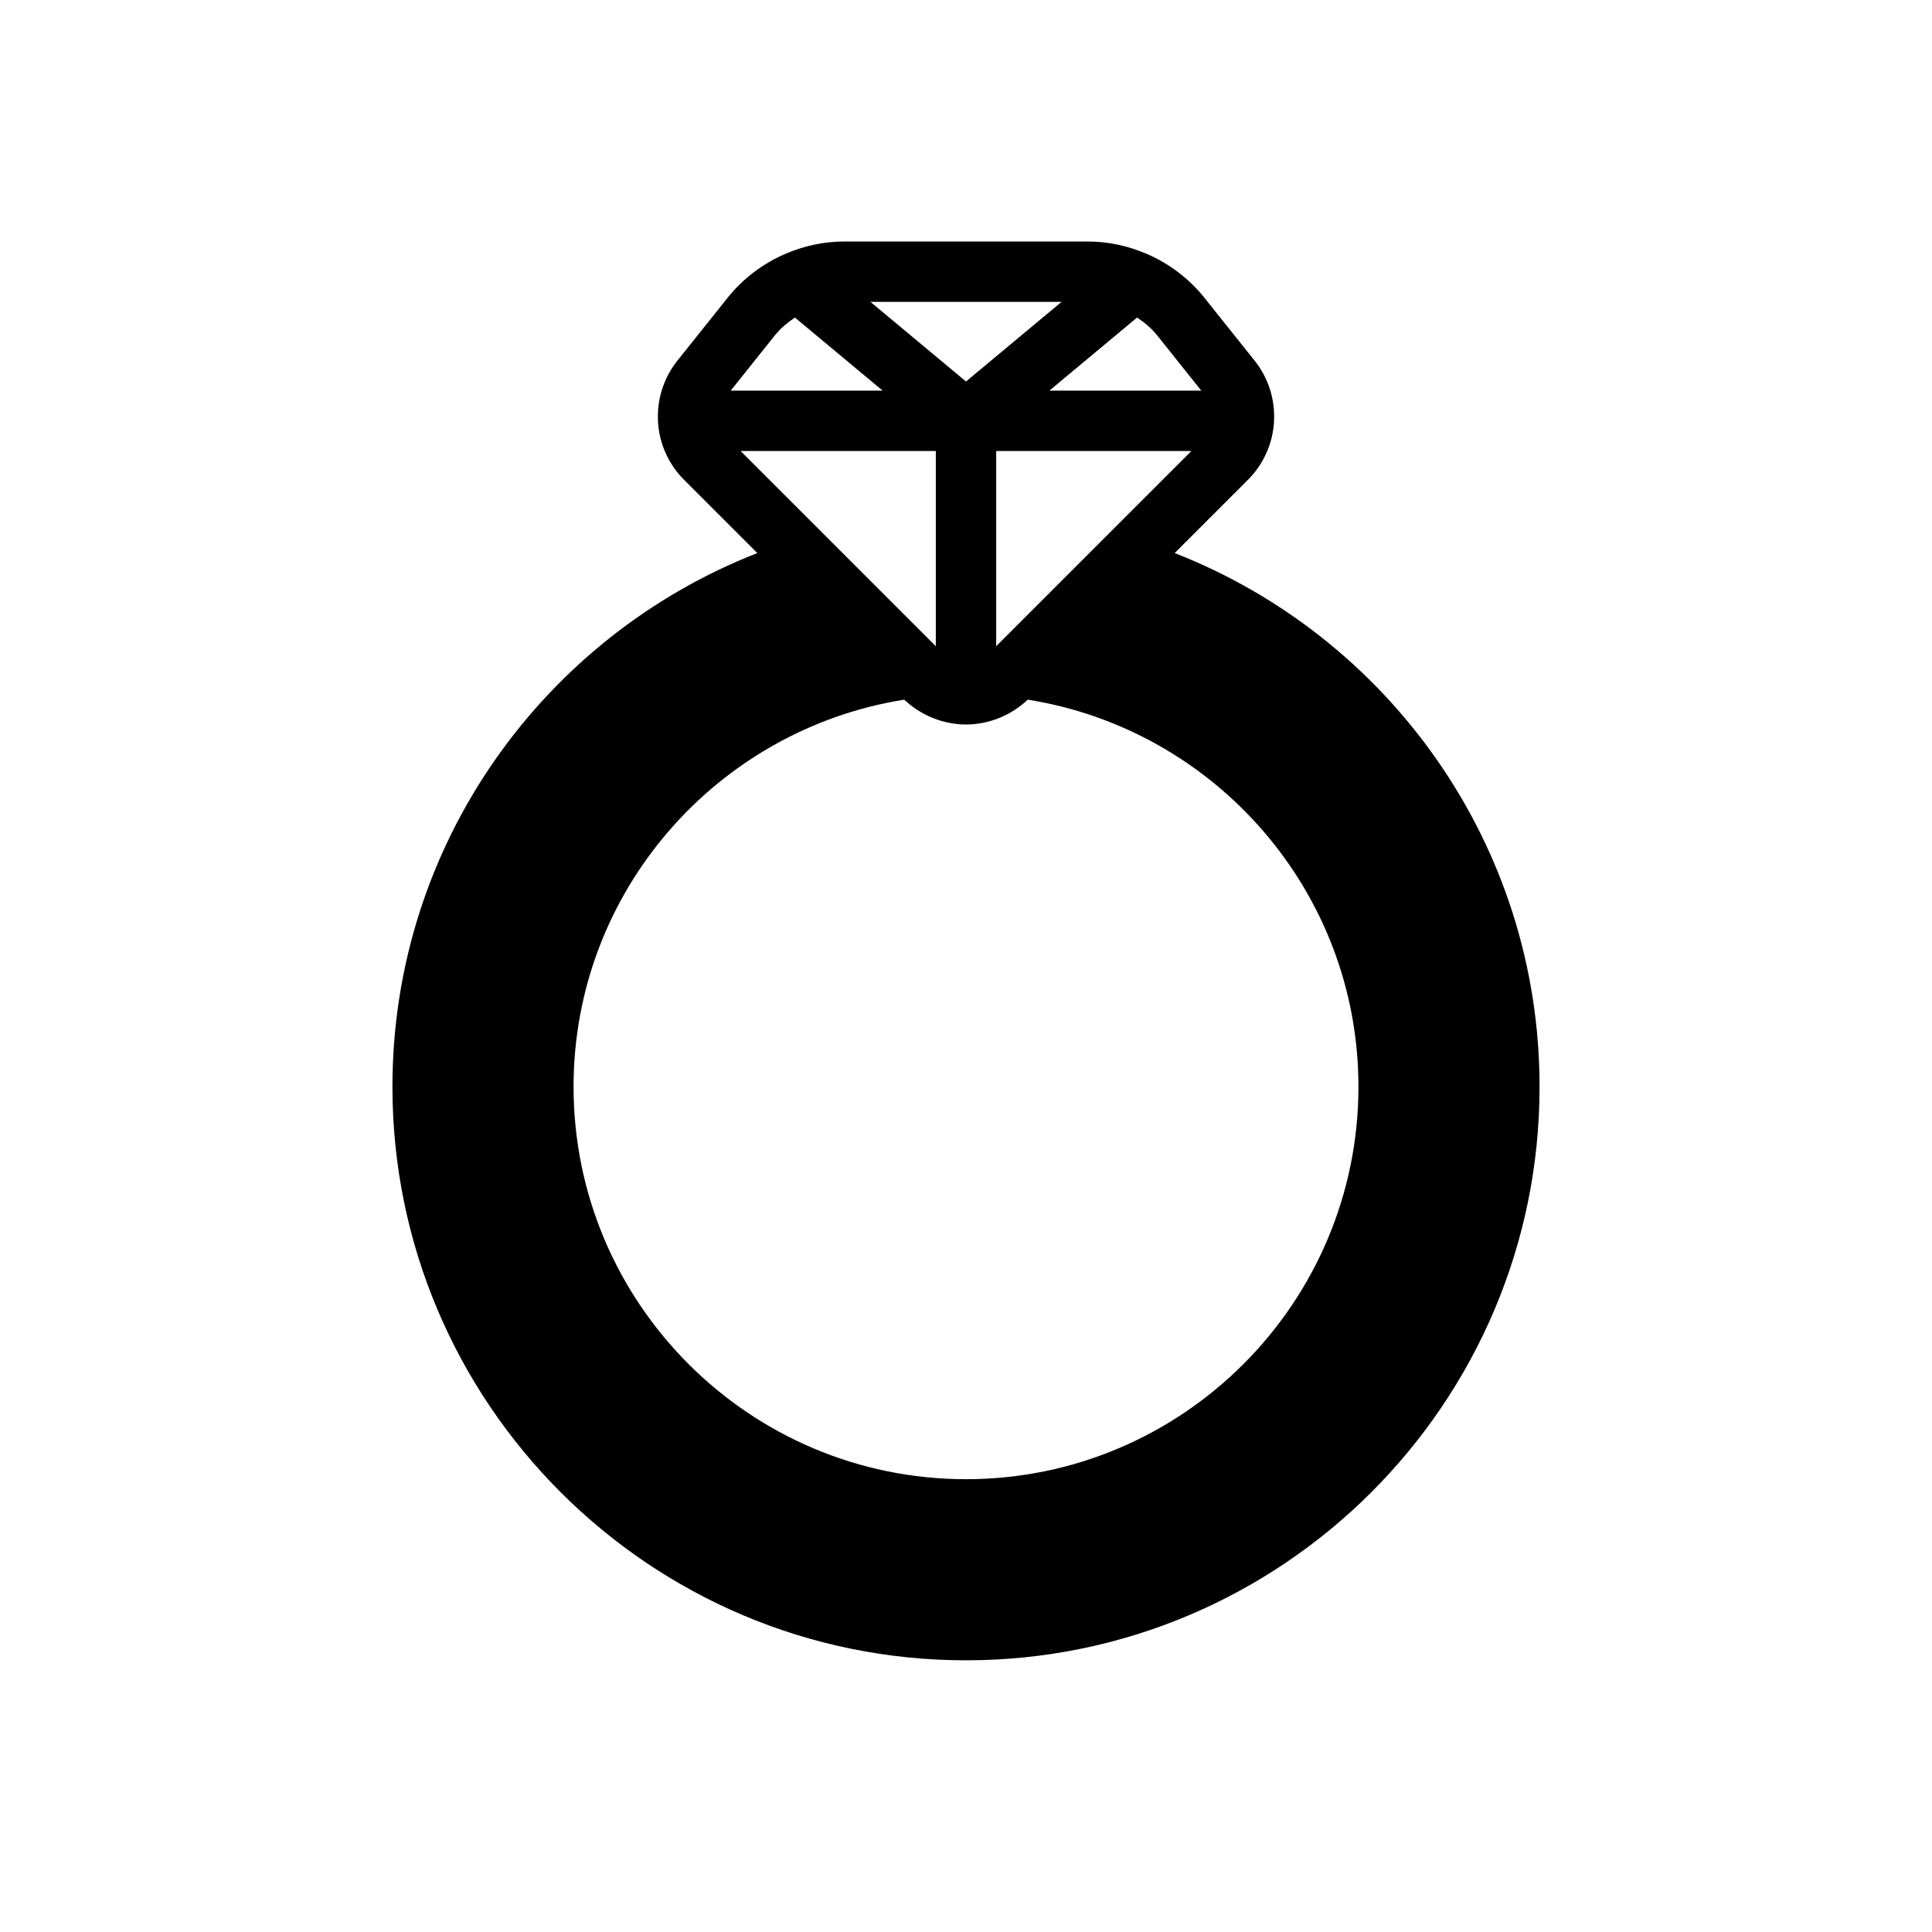
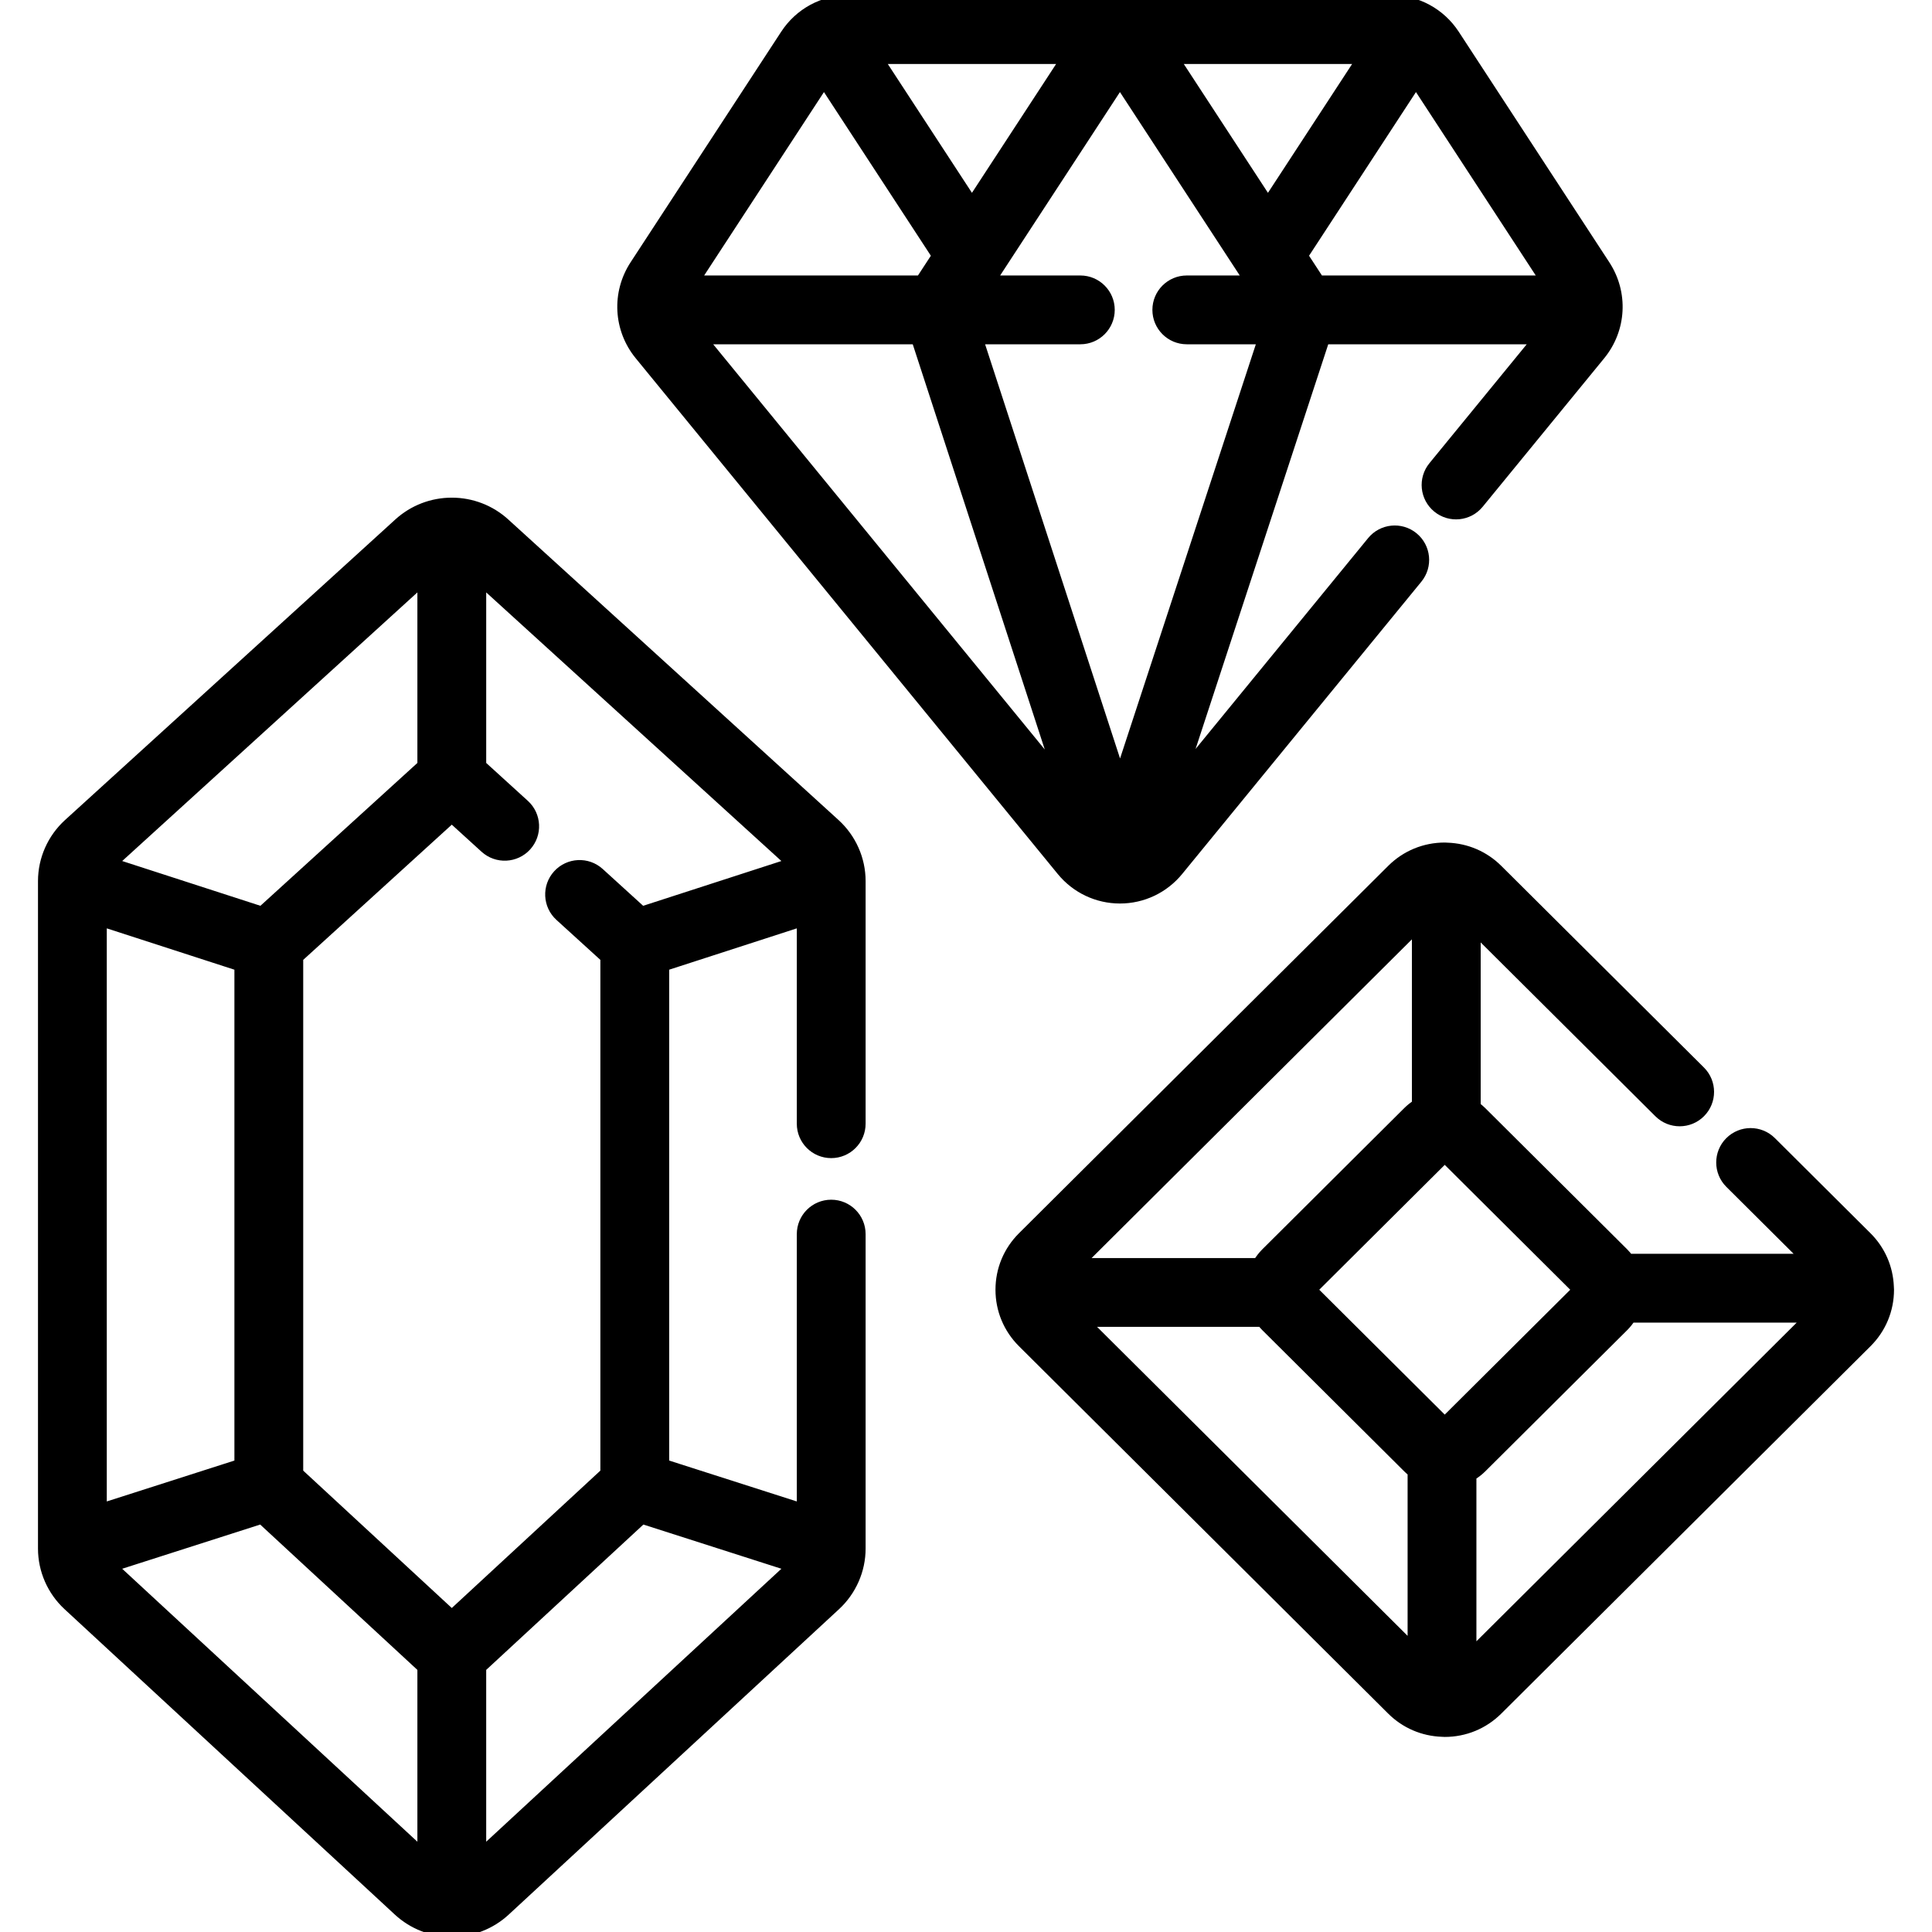
- <svg xmlns="http://www.w3.org/2000/svg" fill="#000000" width="800px" height="800px" viewBox="0 0 512 512" version="1.1" xml:space="preserve">
-   <g id="jewel_ring-ring-diamond-valentine-jewellery">
-     <path d="M311.304,146.57l19.392-19.391c4.319-4.317,6.651-9.9,6.945-15.585c0-0.028,0.016-0.051,0.016-0.079   c0-0.04-0.022-0.073-0.023-0.113c0.244-5.588-1.465-11.263-5.223-15.918L319.109,78.82c-4.064-5.039-9.196-8.885-14.914-11.413   c-0.092-0.048-0.188-0.072-0.282-0.116C299.025,65.176,293.726,64,288.242,64h-64.48c-5.481,0-10.78,1.175-15.667,3.291   c-0.1,0.047-0.202,0.072-0.3,0.124c-5.717,2.532-10.85,6.383-14.923,11.437l-13.258,16.602c-3.767,4.667-5.48,10.343-5.243,15.931   c-0.001,0.046-0.026,0.085-0.026,0.131c0,0.032,0.018,0.059,0.019,0.091c0.294,5.683,2.627,11.26,6.942,15.573l19.392,19.391   C144.153,168.662,104,223.667,104,288c0,83.84,68.16,152,152,152c83.84,0,152-68.16,152-152   C408,223.667,367.847,168.662,311.304,146.57z M264,119.516h51.734L264,171.246V119.516z M230.677,80h50.646L256,101.102   L230.677,80z M248,171.246l-51.734-51.73H248V171.246z M318.349,103.516h-40.248l23.245-19.369   c1.941,1.313,3.768,2.812,5.283,4.689L318.349,103.516z M205.352,88.867c1.524-1.891,3.358-3.398,5.307-4.717l23.241,19.365H193.65   L205.352,88.867z M256,392c-57.36,0-104-46.64-104-104c0-51.779,38.046-94.697,87.635-102.583C244.033,189.58,249.939,192,256,192   s11.967-2.42,16.365-6.583C321.955,193.303,360,236.221,360,288C360,345.36,313.36,392,256,392z" />
+ <svg xmlns="http://www.w3.org/2000/svg" fill="#000000" height="64px" width="64px" version="1.1" id="Layer_1" viewBox="0 0 512.00 512.00" xml:space="preserve" stroke="#000000" stroke-width="2.56">
+   <g id="SVGRepo_bgCarrier" stroke-width="0" />
+   <g id="SVGRepo_tracerCarrier" stroke-linecap="round" stroke-linejoin="round" />
+   <g id="SVGRepo_iconCarrier">
+     <g>
+       <g>
+         <path d="M500.633,341.391c0-0.002,0-0.004,0-0.006c0-0.133-0.014-0.262-0.02-0.394c-0.2-5.008-2.229-9.691-5.809-13.256 l-25.344-25.22c-3.067-3.051-8.029-3.042-11.083,0.027c-3.053,3.068-3.041,8.03,0.027,11.082l20.019,19.921h-46.781 c-0.406-0.544-0.842-1.072-1.332-1.561l-37.64-37.453c-0.485-0.482-1.008-0.91-1.55-1.31v-46.543l48.481,48.239 c3.068,3.053,8.03,3.041,11.082-0.027c3.053-3.069,3.041-8.03-0.027-11.082l-53.712-53.443c-3.594-3.576-8.323-5.595-13.373-5.769 c-0.096-0.003-0.191-0.015-0.288-0.015c-0.002,0-0.003,0-0.005,0c-0.136-0.002-0.27-0.02-0.405-0.02 c-5.314,0-10.312,2.061-14.074,5.803l-97.861,97.371c-3.77,3.753-5.846,8.746-5.846,14.057s2.076,10.303,5.848,14.058 l97.86,97.373c3.589,3.568,8.307,5.586,13.346,5.767c0.002,0,0.003,0,0.005,0c0.24,0.008,0.479,0.034,0.721,0.034 c5.312,0,10.31-2.06,14.073-5.803l97.861-97.372c3.77-3.753,5.846-8.746,5.846-14.057 C500.653,341.659,500.636,341.526,500.633,341.391z M375.447,245.86v46.792c-0.847,0.538-1.647,1.161-2.375,1.885l-37.639,37.451 c-0.82,0.817-1.511,1.725-2.093,2.692h-47.156L375.447,245.86z M374.31,436.595l-8.579-8.536l-78.095-77.706h46.7 c0.342,0.432,0.702,0.853,1.098,1.247l37.639,37.452c0.392,0.39,0.808,0.744,1.236,1.08V436.595z M382.872,376.691L347.8,341.793 l35.072-34.898l35.072,34.898L382.872,376.691z M389.984,438.039l0.001-46.916c0.964-0.577,1.872-1.261,2.69-2.073l37.64-37.452 c0.731-0.728,1.36-1.528,1.903-2.376h47.031L389.984,438.039z" />
+       </g>
+     </g>
+     <g>
+       <g>
+         <path d="M425.413,70.209l-39.91-61.108C381.774,3.402,375.5,0,368.72,0H224.879c-6.786,0-13.059,3.404-16.782,9.106l-39.911,61.1 c-4.86,7.439-4.346,17.055,1.279,23.927l111.827,136.66c3.828,4.681,9.48,7.367,15.507,7.367c6.026,0,11.678-2.684,15.505-7.364 l63.383-77.457c2.742-3.35,2.248-8.287-1.102-11.028c-3.348-2.741-8.287-2.247-11.028,1.102l-50.07,61.189L351.072,89.96h56.227 l-27.494,33.601c-2.742,3.35-2.248,8.287,1.102,11.028c3.349,2.742,8.287,2.249,11.028-1.102l32.201-39.351 C429.76,87.263,430.274,77.646,425.413,70.209z M282.249,15.673l-24.672,37.771l-24.672-37.771H282.249z M218.356,22.061 l29.861,45.713l-4.253,6.511h-59.721L218.356,22.061z M186.301,89.959h56.516l37.39,114.76L186.301,89.959z M296.823,205.123 L259.301,89.959h27c4.328,0,7.837-3.509,7.837-7.837c0-4.328-3.509-7.837-7.837-7.837h-23.617l34.114-52.226l34.115,52.226h-16.4 c-4.328,0-7.837,3.509-7.837,7.837c0,4.328,3.509,7.837,7.837,7.837h20.063L296.823,205.123z M311.349,15.673h49.345 l-24.673,37.771L311.349,15.673z M349.636,74.286l-4.254-6.512l29.862-45.716l34.113,52.228H349.636z" />
+       </g>
+     </g>
+     <g>
+       <g>
+         <path d="M220.278,305.633c4.328,0,7.837-3.509,7.837-7.837V233.49c0-5.767-2.46-11.316-6.752-15.226l-87.531-79.654 c-3.856-3.512-8.863-5.445-14.101-5.445c-5.238,0-10.246,1.934-14.102,5.444l-87.533,79.657 c-4.288,3.904-6.748,9.453-6.748,15.225v176.902c0,5.714,2.417,11.223,6.628,15.114l87.533,80.938 c3.875,3.582,8.927,5.555,14.222,5.555c5.298,0,10.349-1.974,14.22-5.556l87.531-80.936c4.215-3.894,6.633-9.404,6.633-15.117 v-83.339c0-4.328-3.509-7.837-7.837-7.837s-7.837,3.509-7.837,7.837v72.6l-36.383-11.655v-131.95l36.383-11.782v53.53 C212.441,302.124,215.95,305.633,220.278,305.633z M111.893,154.097v48.658l-42.567,38.736L29.892,228.72L111.893,154.097z M27.02,244.266l36.38,11.782v131.95l-36.38,11.654V244.266z M111.893,491.003L29.9,415.188l39.374-12.613l42.619,39.407V491.003z M209.557,415.187L127.567,491v-49.018l42.616-39.407L209.557,415.187z M170.132,241.492l-11.261-10.248 c-3.199-2.912-8.156-2.679-11.071,0.521c-2.913,3.201-2.679,8.158,0.521,11.071l12.062,10.977V390.29l-40.653,37.592 L79.074,390.29V253.813l40.656-36.998l8.746,7.958c3.201,2.912,8.157,2.679,11.071-0.521c2.913-3.202,2.679-8.158-0.521-11.071 l-11.457-10.427v-48.655l81.999,74.62L170.132,241.492z" />
+       </g>
+     </g>
  </g>
-   <g id="Layer_1" />
</svg>
